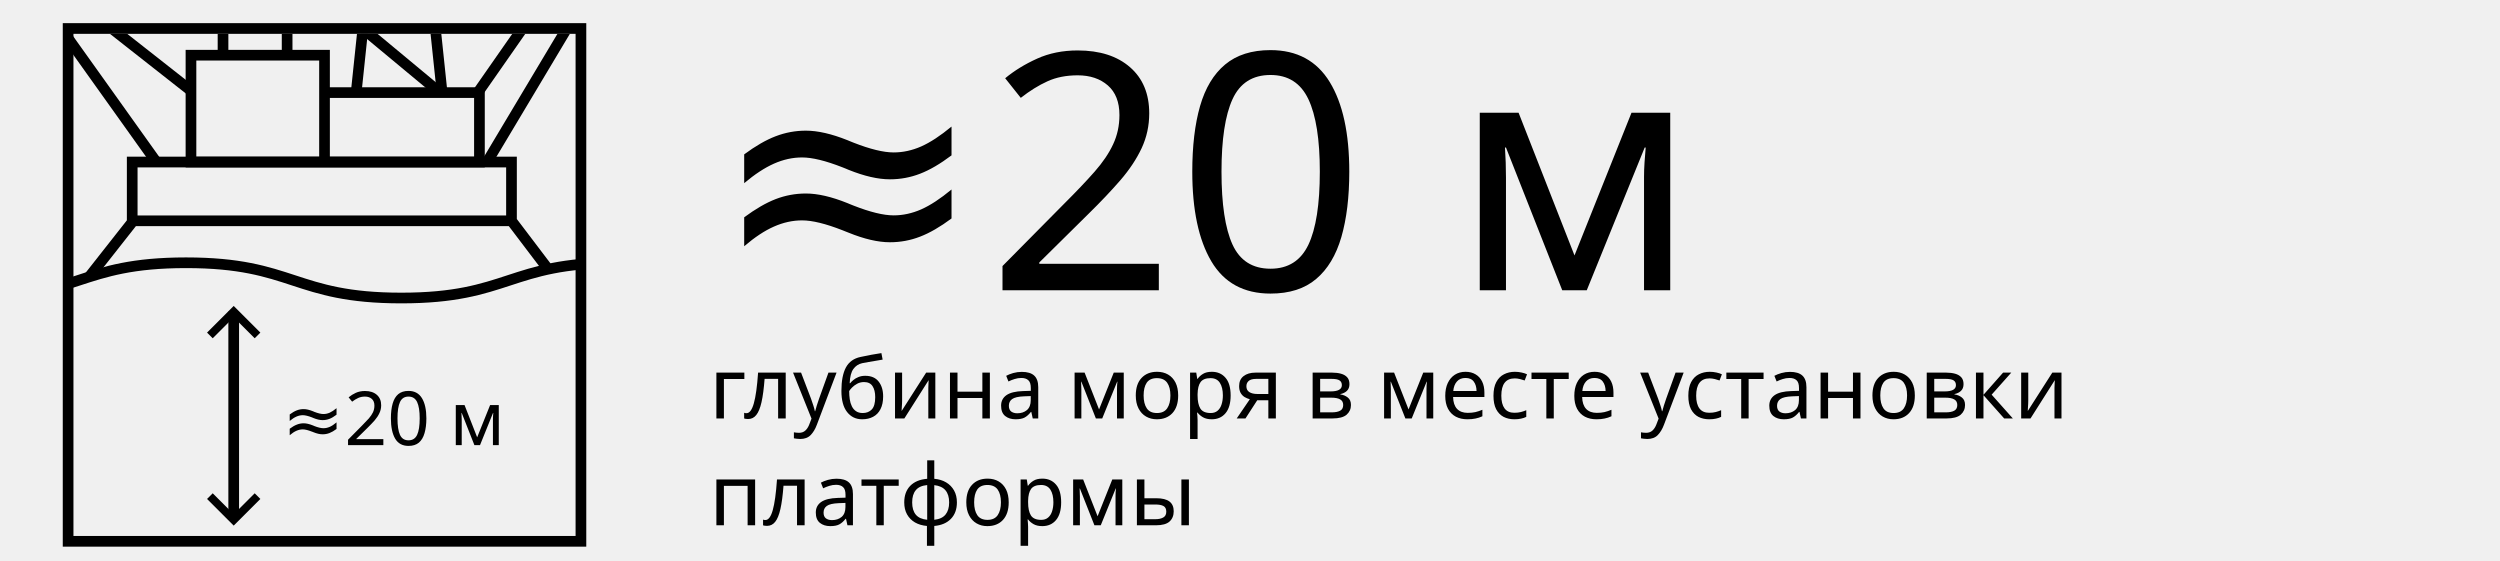
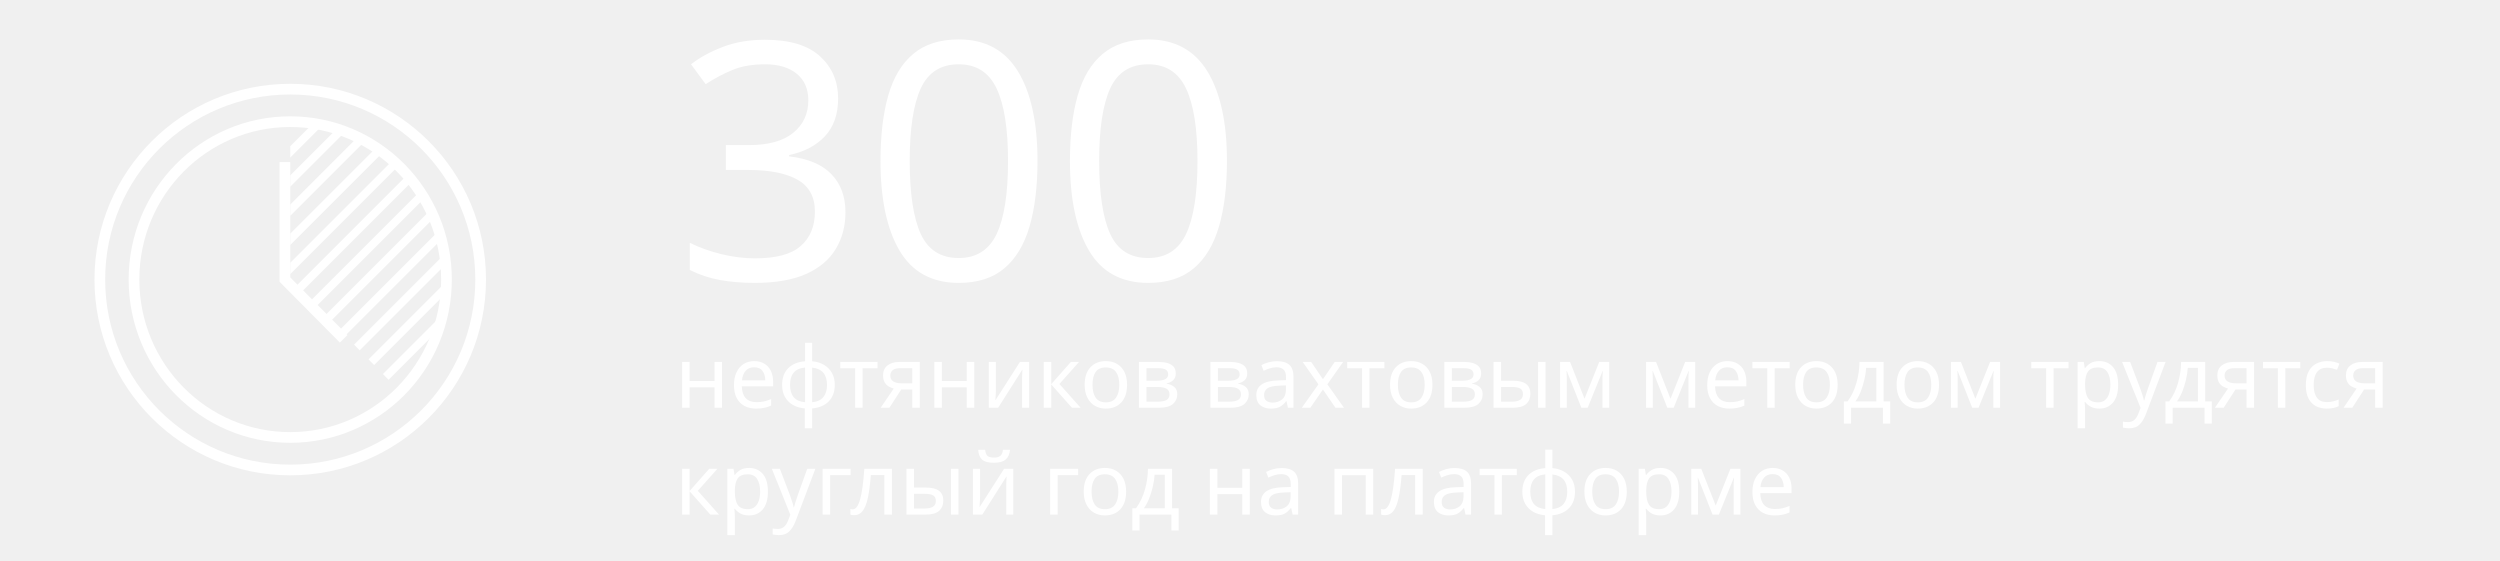
- <svg xmlns="http://www.w3.org/2000/svg" xmlns:xlink="http://www.w3.org/1999/xlink" width="468" height="105" viewBox="5.462 60.256 468 105" enable-background="new 5.462 60.256 468 105">
-   <text transform="translate(138.212 114.59)" font-family="'Geometria-Light'" font-size="62">≈20 м</text>
-   <text transform="translate(138.212 138.59)">
-     <tspan x="0" y="0" font-family="'Geometria'" font-size="16">глубина моря в месте установки</tspan>
-     <tspan x="0" y="20" font-family="'Geometria'" font-size="16">платформы</tspan>
+ <svg xmlns="http://www.w3.org/2000/svg" xmlns:xlink="http://www.w3.org/1999/xlink" width="468" height="105" viewBox="-17.686 0.366 468 105" enable-background="new -17.686 0.366 468 105">
+   <text transform="translate(108.647 52.699)" fill="#fff" font-family="'Geometria-Light'" font-size="62">300</text>
+   <text transform="translate(108.647 76.699)">
+     <tspan x="0" y="0" fill="#fff" font-family="'Geometria'" font-size="16">нефтяников вахтовым методом трудятся</tspan>
+     <tspan x="0" y="20" fill="#fff" font-family="'Geometria'" font-size="16">круглый год на платформе</tspan>
  </text>
+   <circle stroke="#fff" stroke-width="2" stroke-miterlimit="10" cx="36.646" cy="52.7" r="35.646" fill="none" />
+   <ellipse stroke="#fff" stroke-width="2" stroke-miterlimit="10" cx="36.646" cy="52.7" rx="29.249" ry="29.559" fill="none" />
  <defs>
-     <path id="a" d="M18.212 66.59h96v96h-96z" />
+     <path id="a" d="M66.396 52.7c0-16.324-12.75-29.56-29.75-29.56V52.7L57.36 73.81c5.418-5.364 9.036-12.84 9.036-21.11z" />
  </defs>
  <clipPath id="b">
    <use xlink:href="#a" overflow="visible" />
  </clipPath>
-   <path clip-path="url(#b)" stroke="#000" stroke-width="2" stroke-miterlimit="10" fill="none" d="M49.212 118.59v39" />
-   <g clip-path="url(#b)" stroke="#000" stroke-width="2" stroke-miterlimit="10" fill="none">
-     <path d="M30.212 90.59h71v11h-71zM101.212 101.59h-71M108.1 110.676l-6.892-9.086H30.414l-8.143 10.347M101.212 101.59h-71" />
-     <path d="M41.212 70.59h25v20h-25zM66.212 77.59h29v13h-29zM58.212 33.645V21.59h-9v12.055l-2 16.336v20.61h12V49.98zM49.212 26.59h9M49.212 30.59h9M49.212 35.59h9M49.212 40.59h10" />
-     <path stroke-linejoin="round" d="M72.185 77.12l8-76.12 8 76.224M115.61 58.837L96.54 90.752M95 77.45l16.985-24.345" />
-     <path d="M0 116.045c20.146 0 20.146-6.6 40.29-6.6 20.148 0 20.148 6.6 40.297 6.6s20.148-6.6 40.296-6.6" />
-     <path stroke-linejoin="round" d="M111.985 53.105l12.04 16.053-4.835-18.032zM16.056 64.412l18.797 26.34M41.057 77.12L22.27 62.354M75.812 42.375l9.777 12.19-12.17 11.066L87.548 77.37" />
+   <g clip-path="url(#b)" stroke="#fff" stroke-width="1.5" stroke-miterlimit="10" fill="none">
+     <path d="M56.696 8.756L17.06 48.39M59.423 11.484L19.788 51.12M62.15 14.21L22.516 53.845M64.878 16.938L25.242 56.573M67.605 19.666L27.97 59.3M70.333 22.393L30.697 62.028M73.06 25.12L33.424 64.754M75.787 27.847L36.15 67.482M78.515 30.575L38.88 70.21M81.242 33.302L41.606 72.937M83.97 36.03L44.332 75.663M86.696 38.756L47.06 78.39" />
  </g>
-   <path clip-path="url(#b)" stroke="#000" stroke-width="1.5" stroke-miterlimit="10" fill="none" d="M44.752 123.05l4.46-4.46 4.46 4.46M53.672 153.13l-4.46 4.46-4.46-4.46" />
-   <path stroke="#000" stroke-width="2" stroke-miterlimit="10" fill="none" d="M18.212 65.59h96v96h-96z" />
-   <text transform="translate(58.212 143.59)" font-family="'Geometria-Bold'" font-size="14">≈20 м</text>
+   <path stroke="#fff" stroke-width="2" stroke-miterlimit="10" fill="none" d="M35.646 30.7v22l11 11.093" />
</svg>
